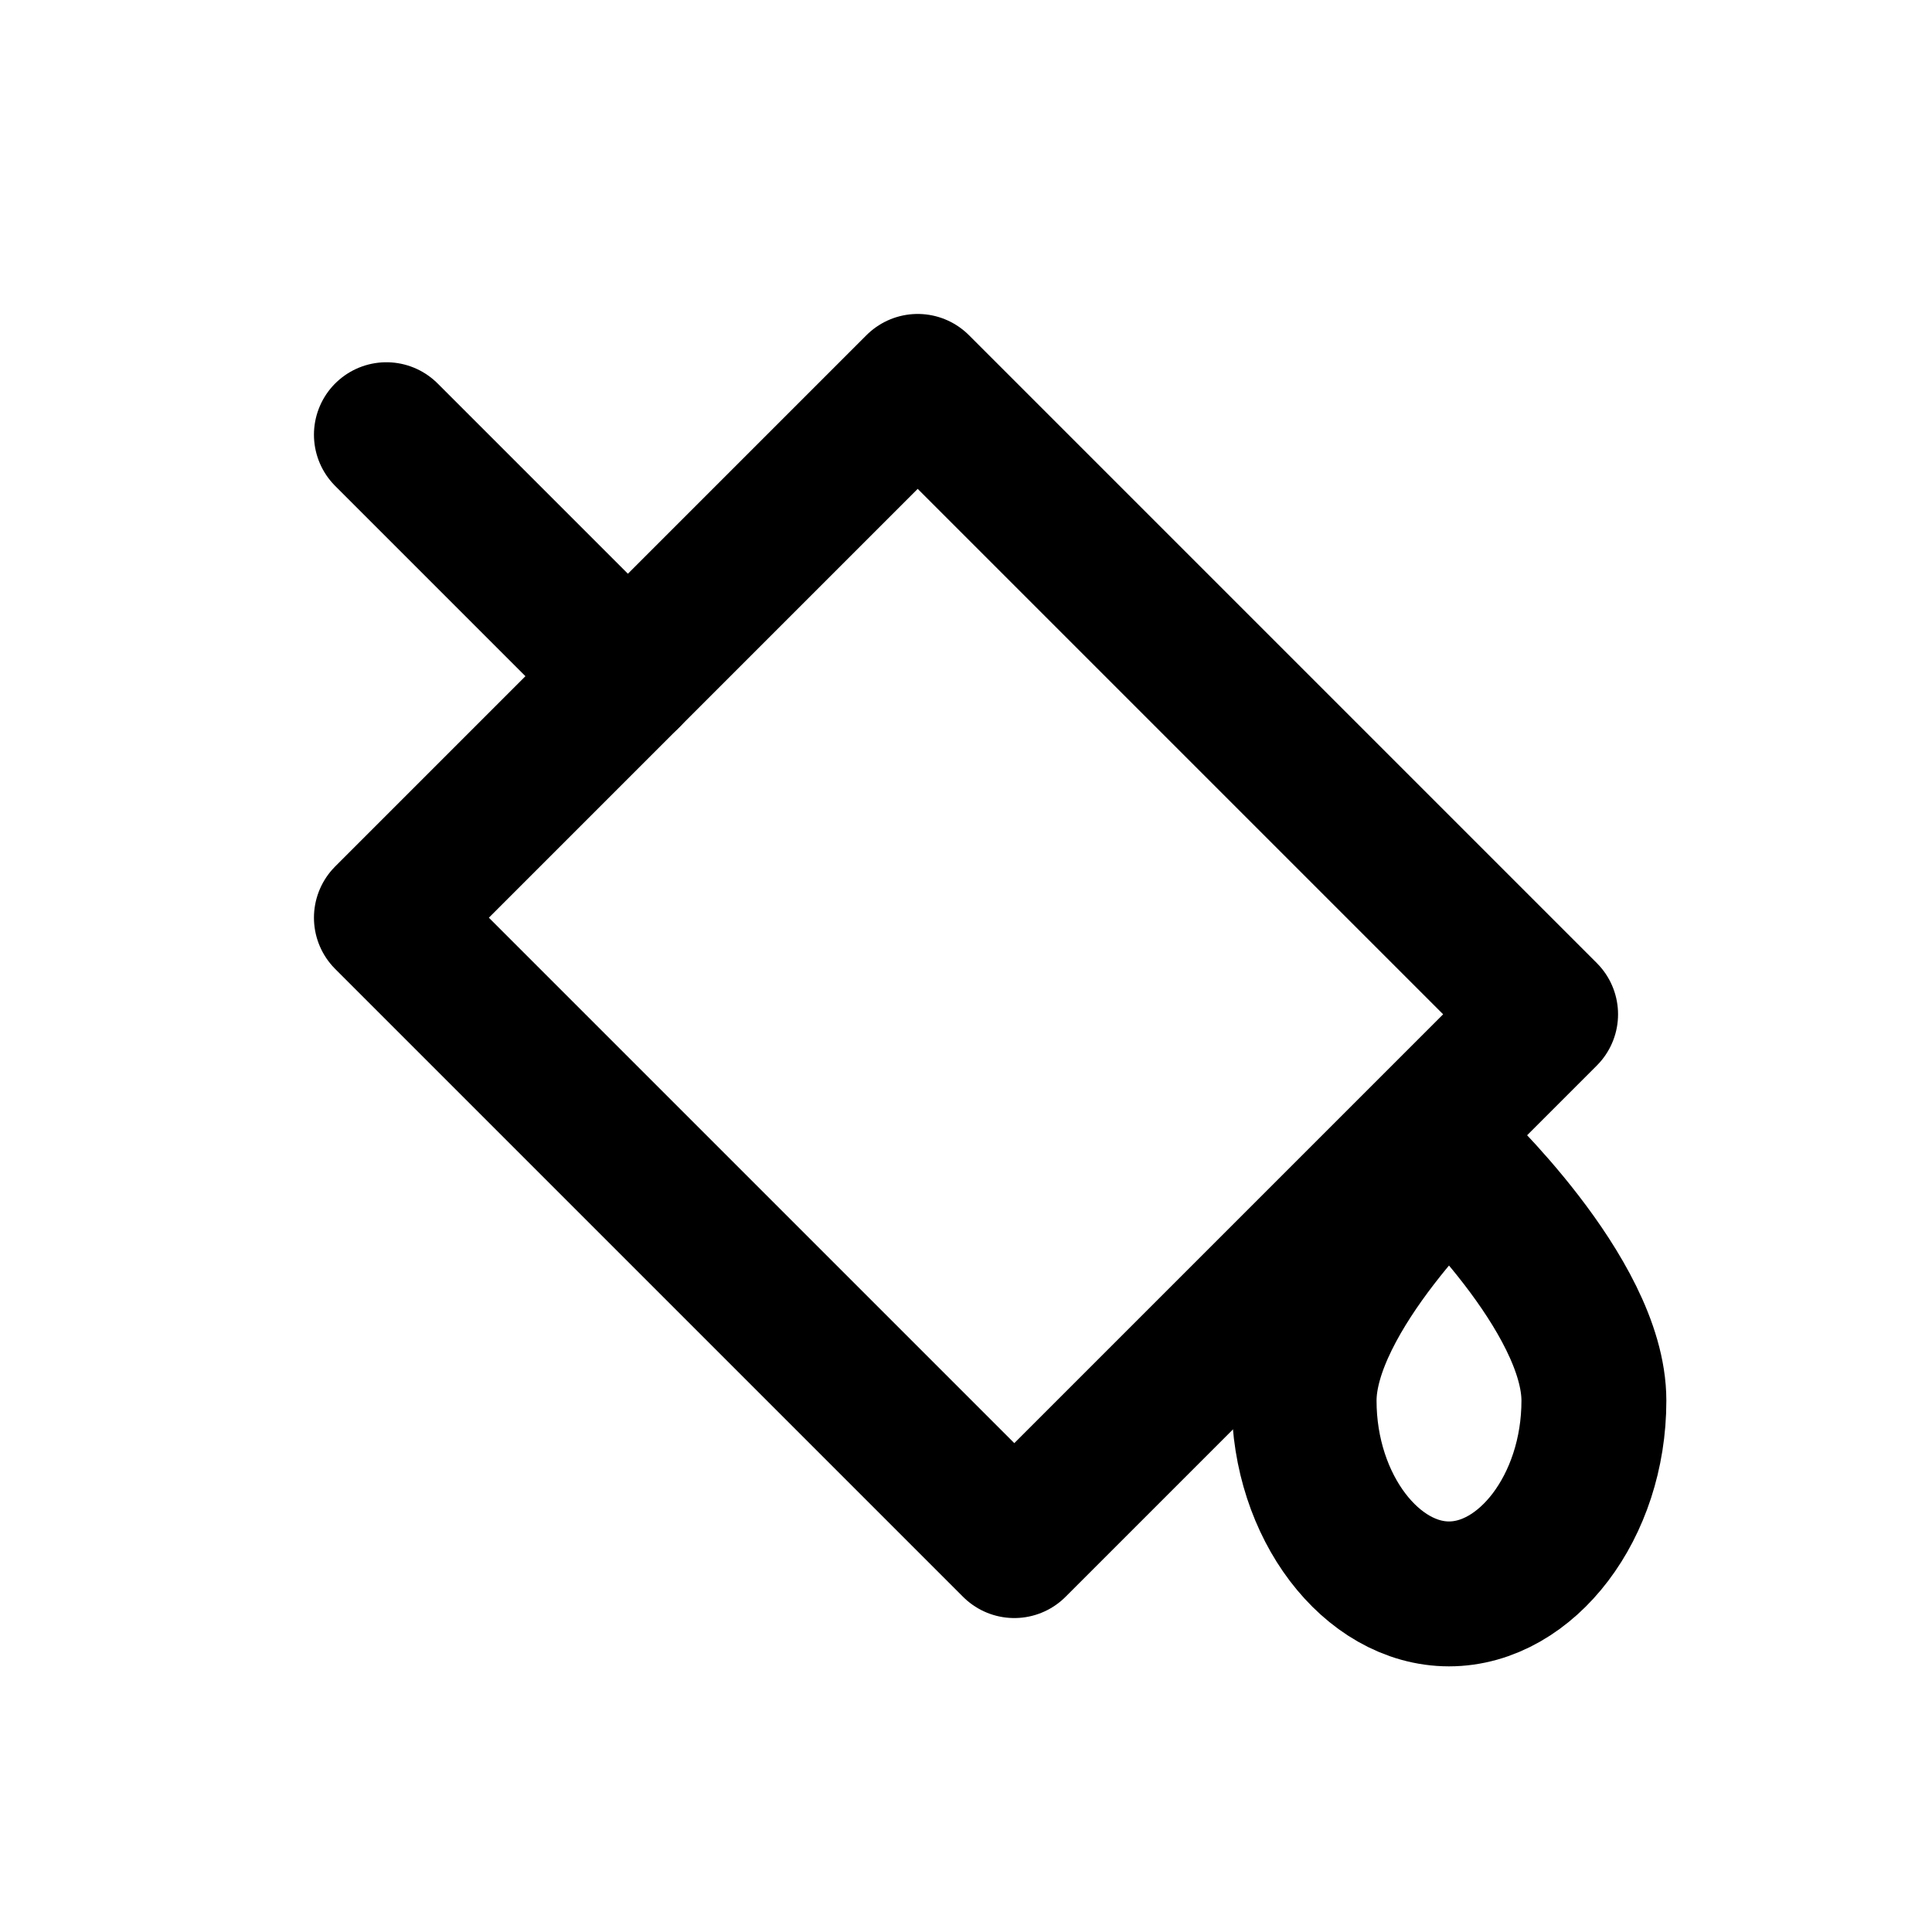
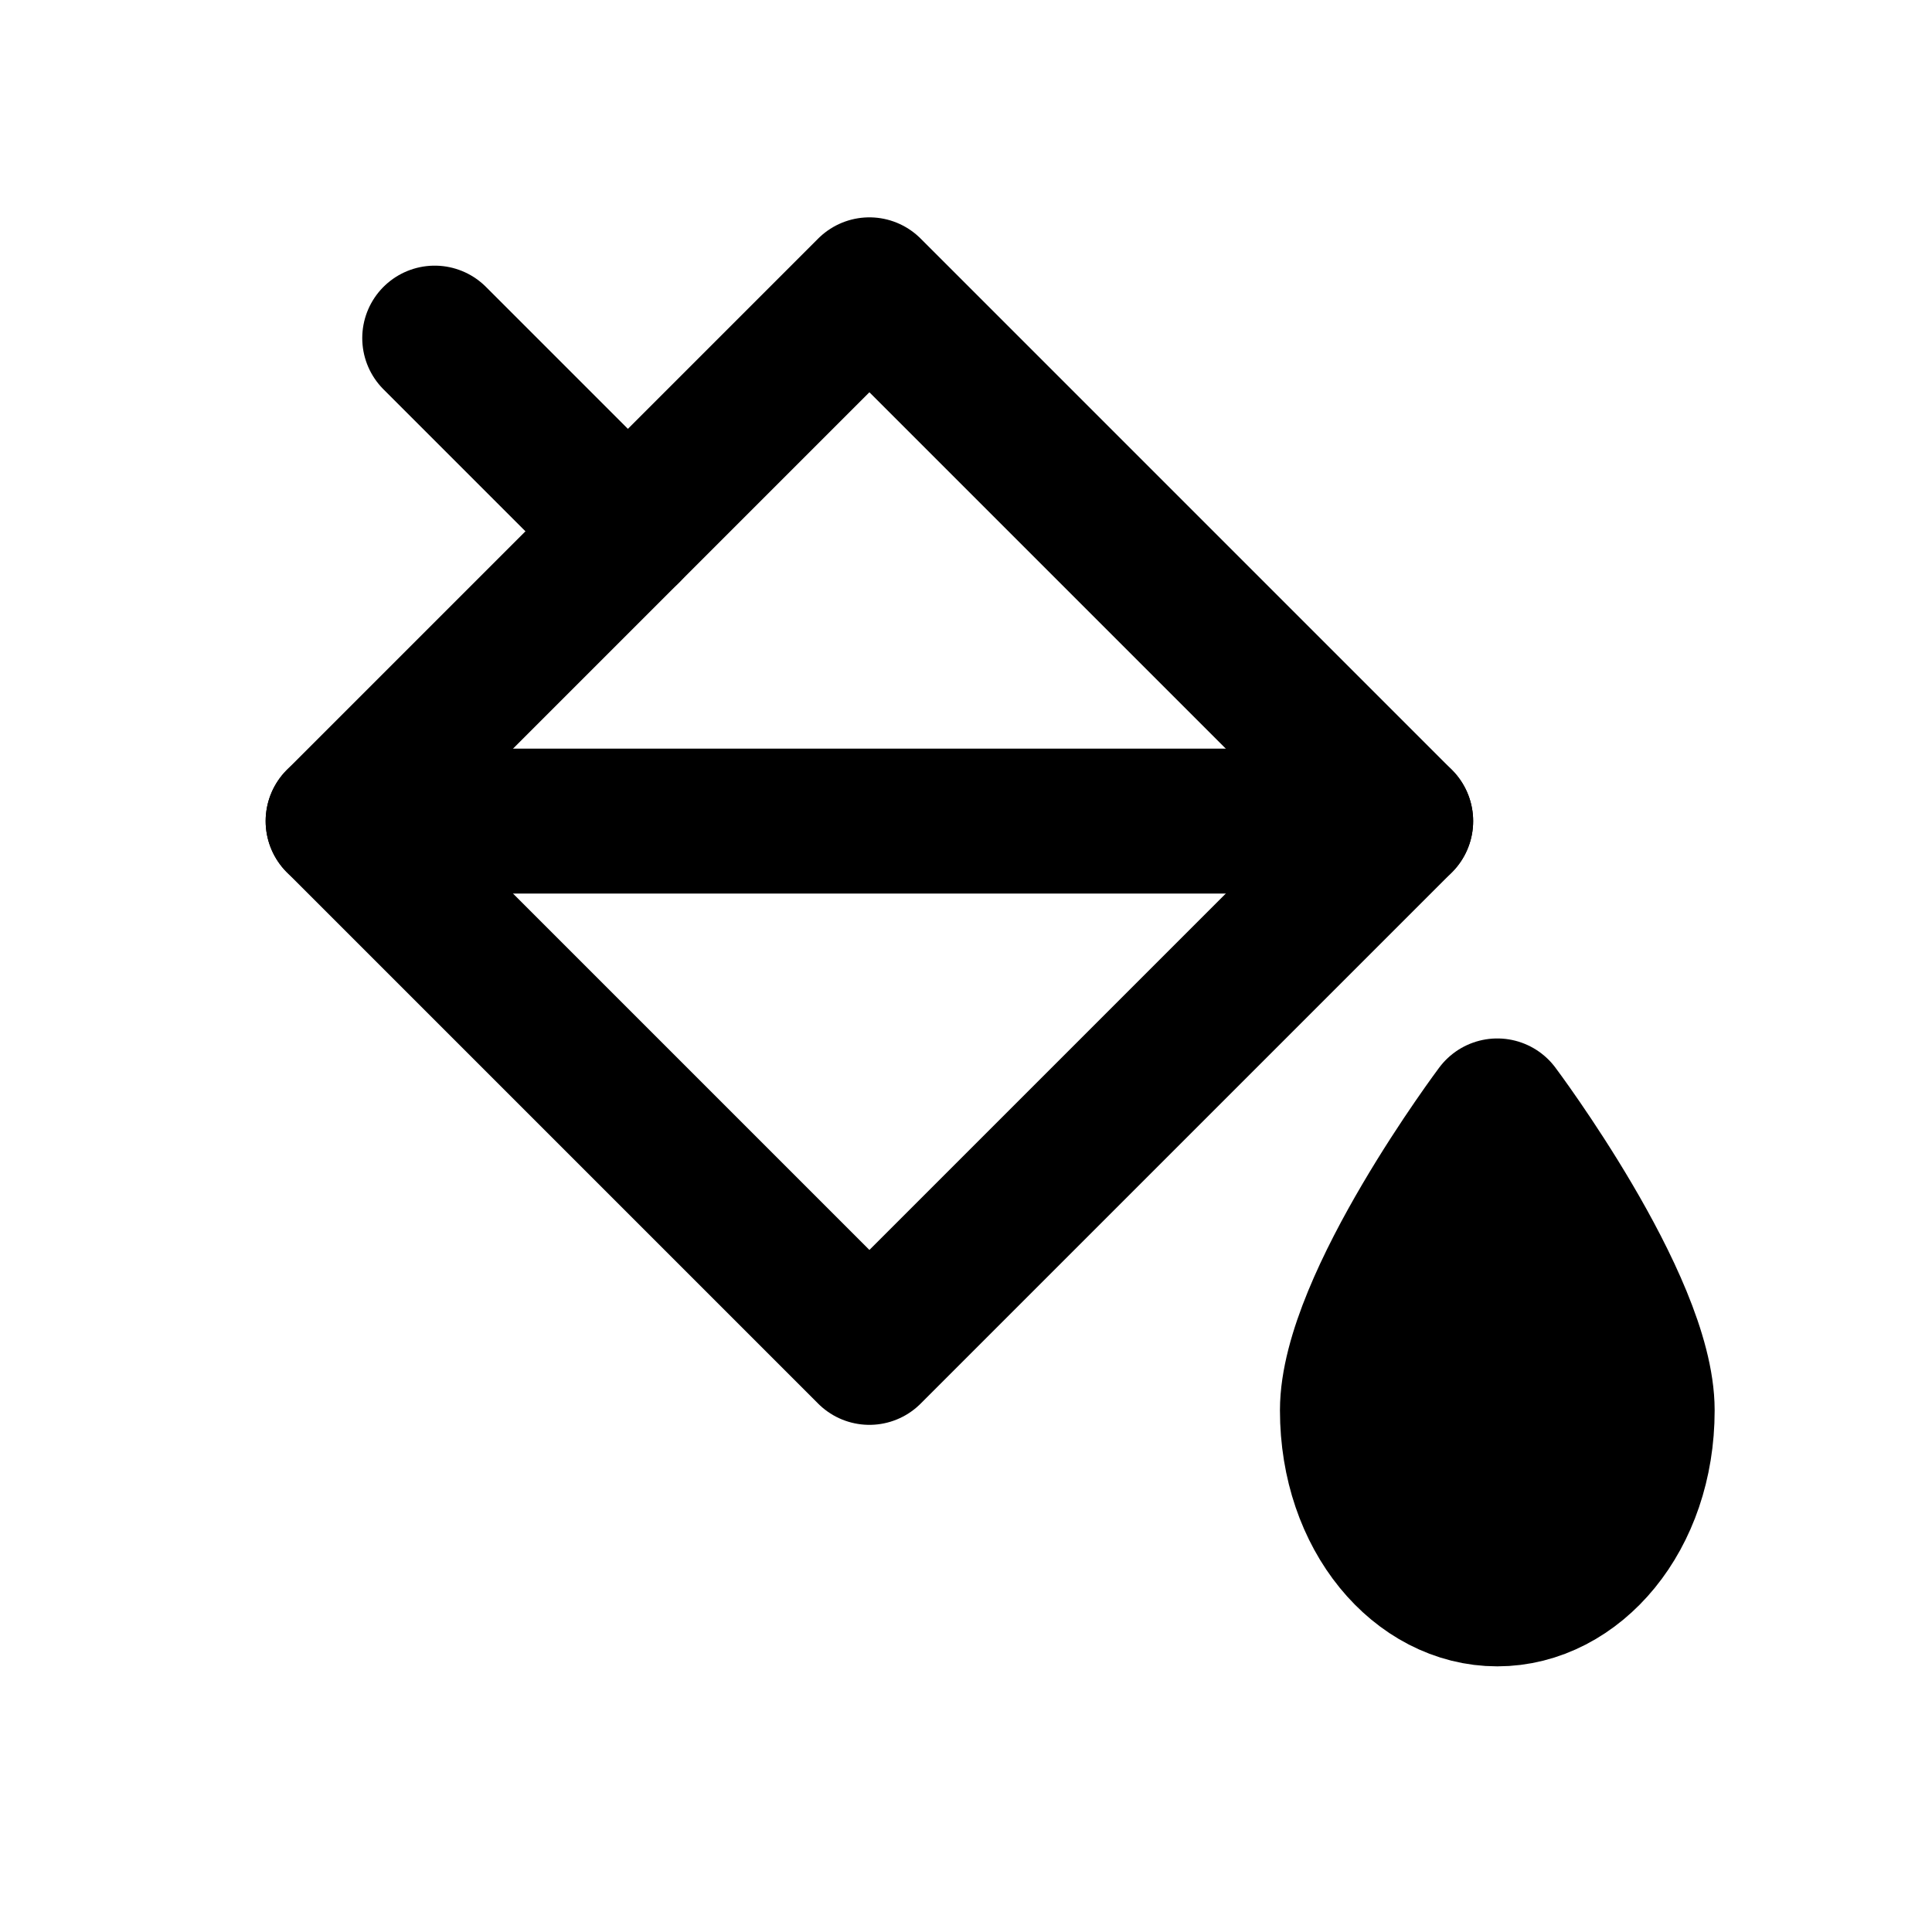
<svg xmlns="http://www.w3.org/2000/svg" viewBox="0 0 20 20" fill="none" stroke="currentColor" stroke-width="1.5" stroke-linecap="round" stroke-linejoin="round">
-   <path d="M4 9.5 9.5 4 16 10.5 10.5 16Z" />
-   <path d="M6.5 7 4 4.5" />
-   <path d="M16.5 14.5C16.5 15.6 15.8 16.5 15 16.5S13.5 15.6 13.5 14.5 15 12 15 12 16.5 13.4 16.5 14.5Z" />
+   <path d="M3.5 8.5 9 3 14.5 8.5 9 14Z" />
+   <path d="M3.5 8.5H14.5" />
+   <path d="M6.5 5.5 4.5 3.5" />
+   <path d="M17 14.6C17 15.7 16.3 16.5 15.5 16.5S14 15.7 14 14.6 15.5 11.5 15.5 11.5 17 13.5 17 14.6Z" fill="currentColor" />
</svg>
